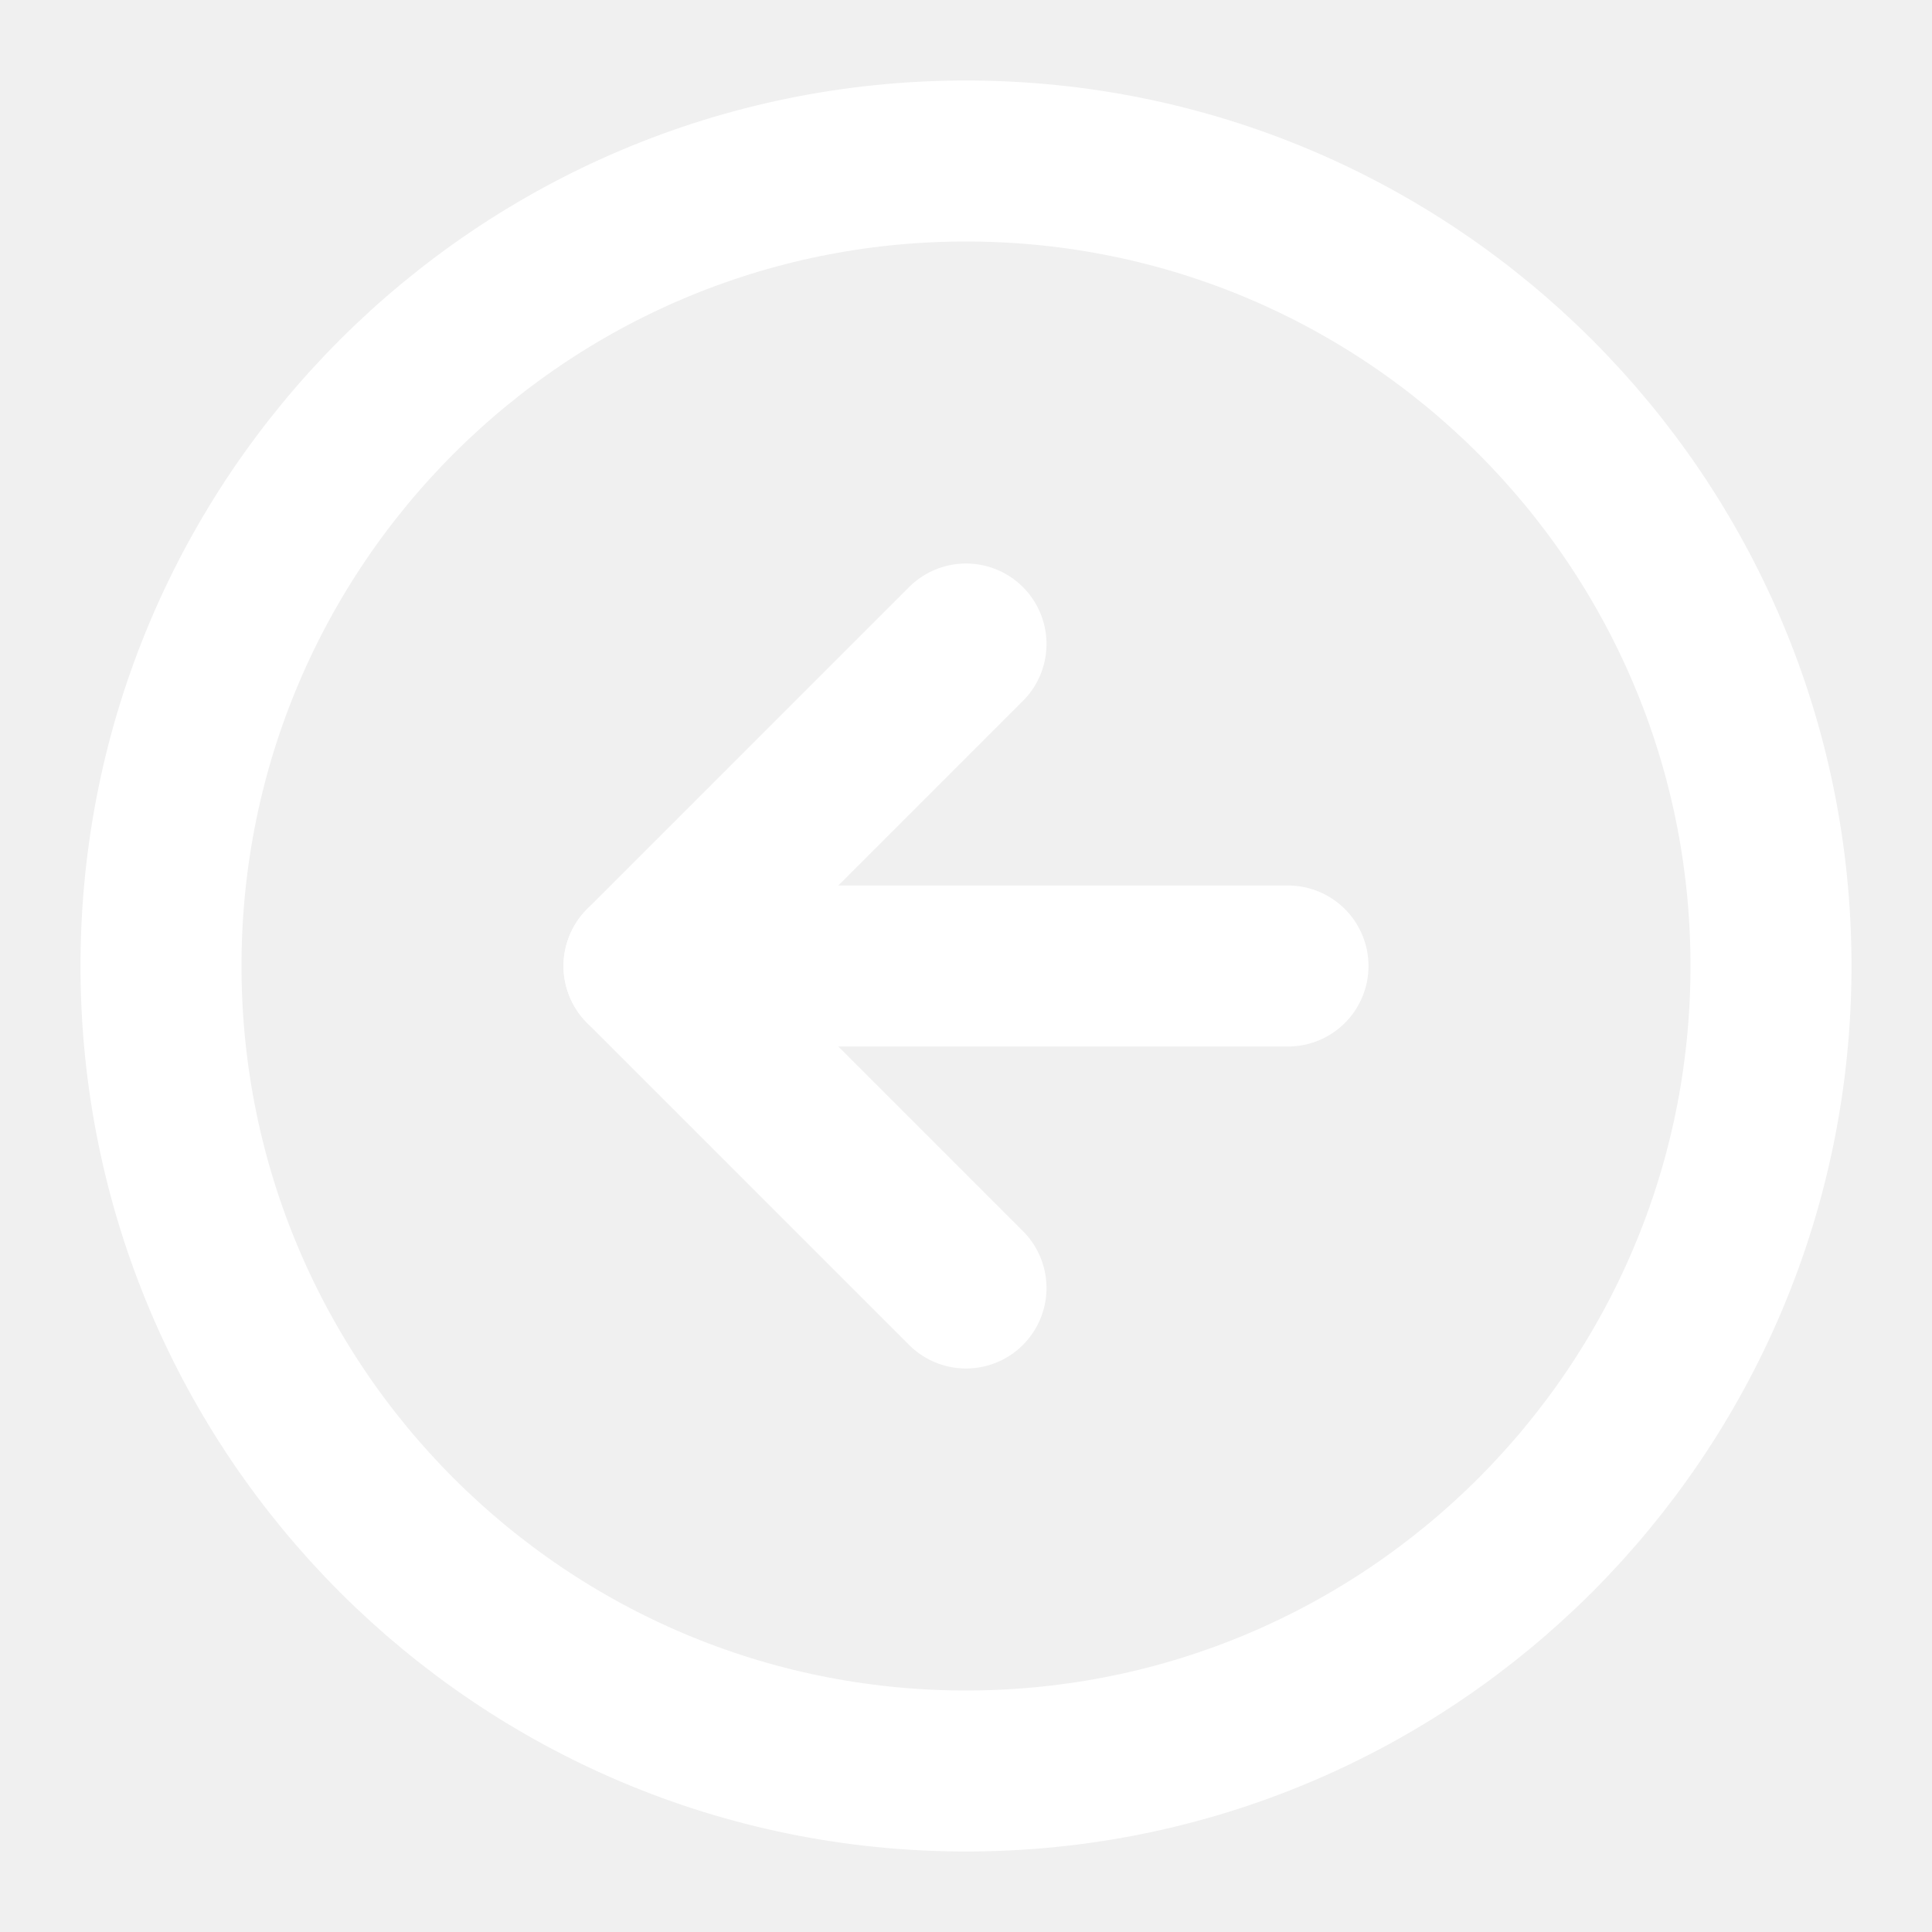
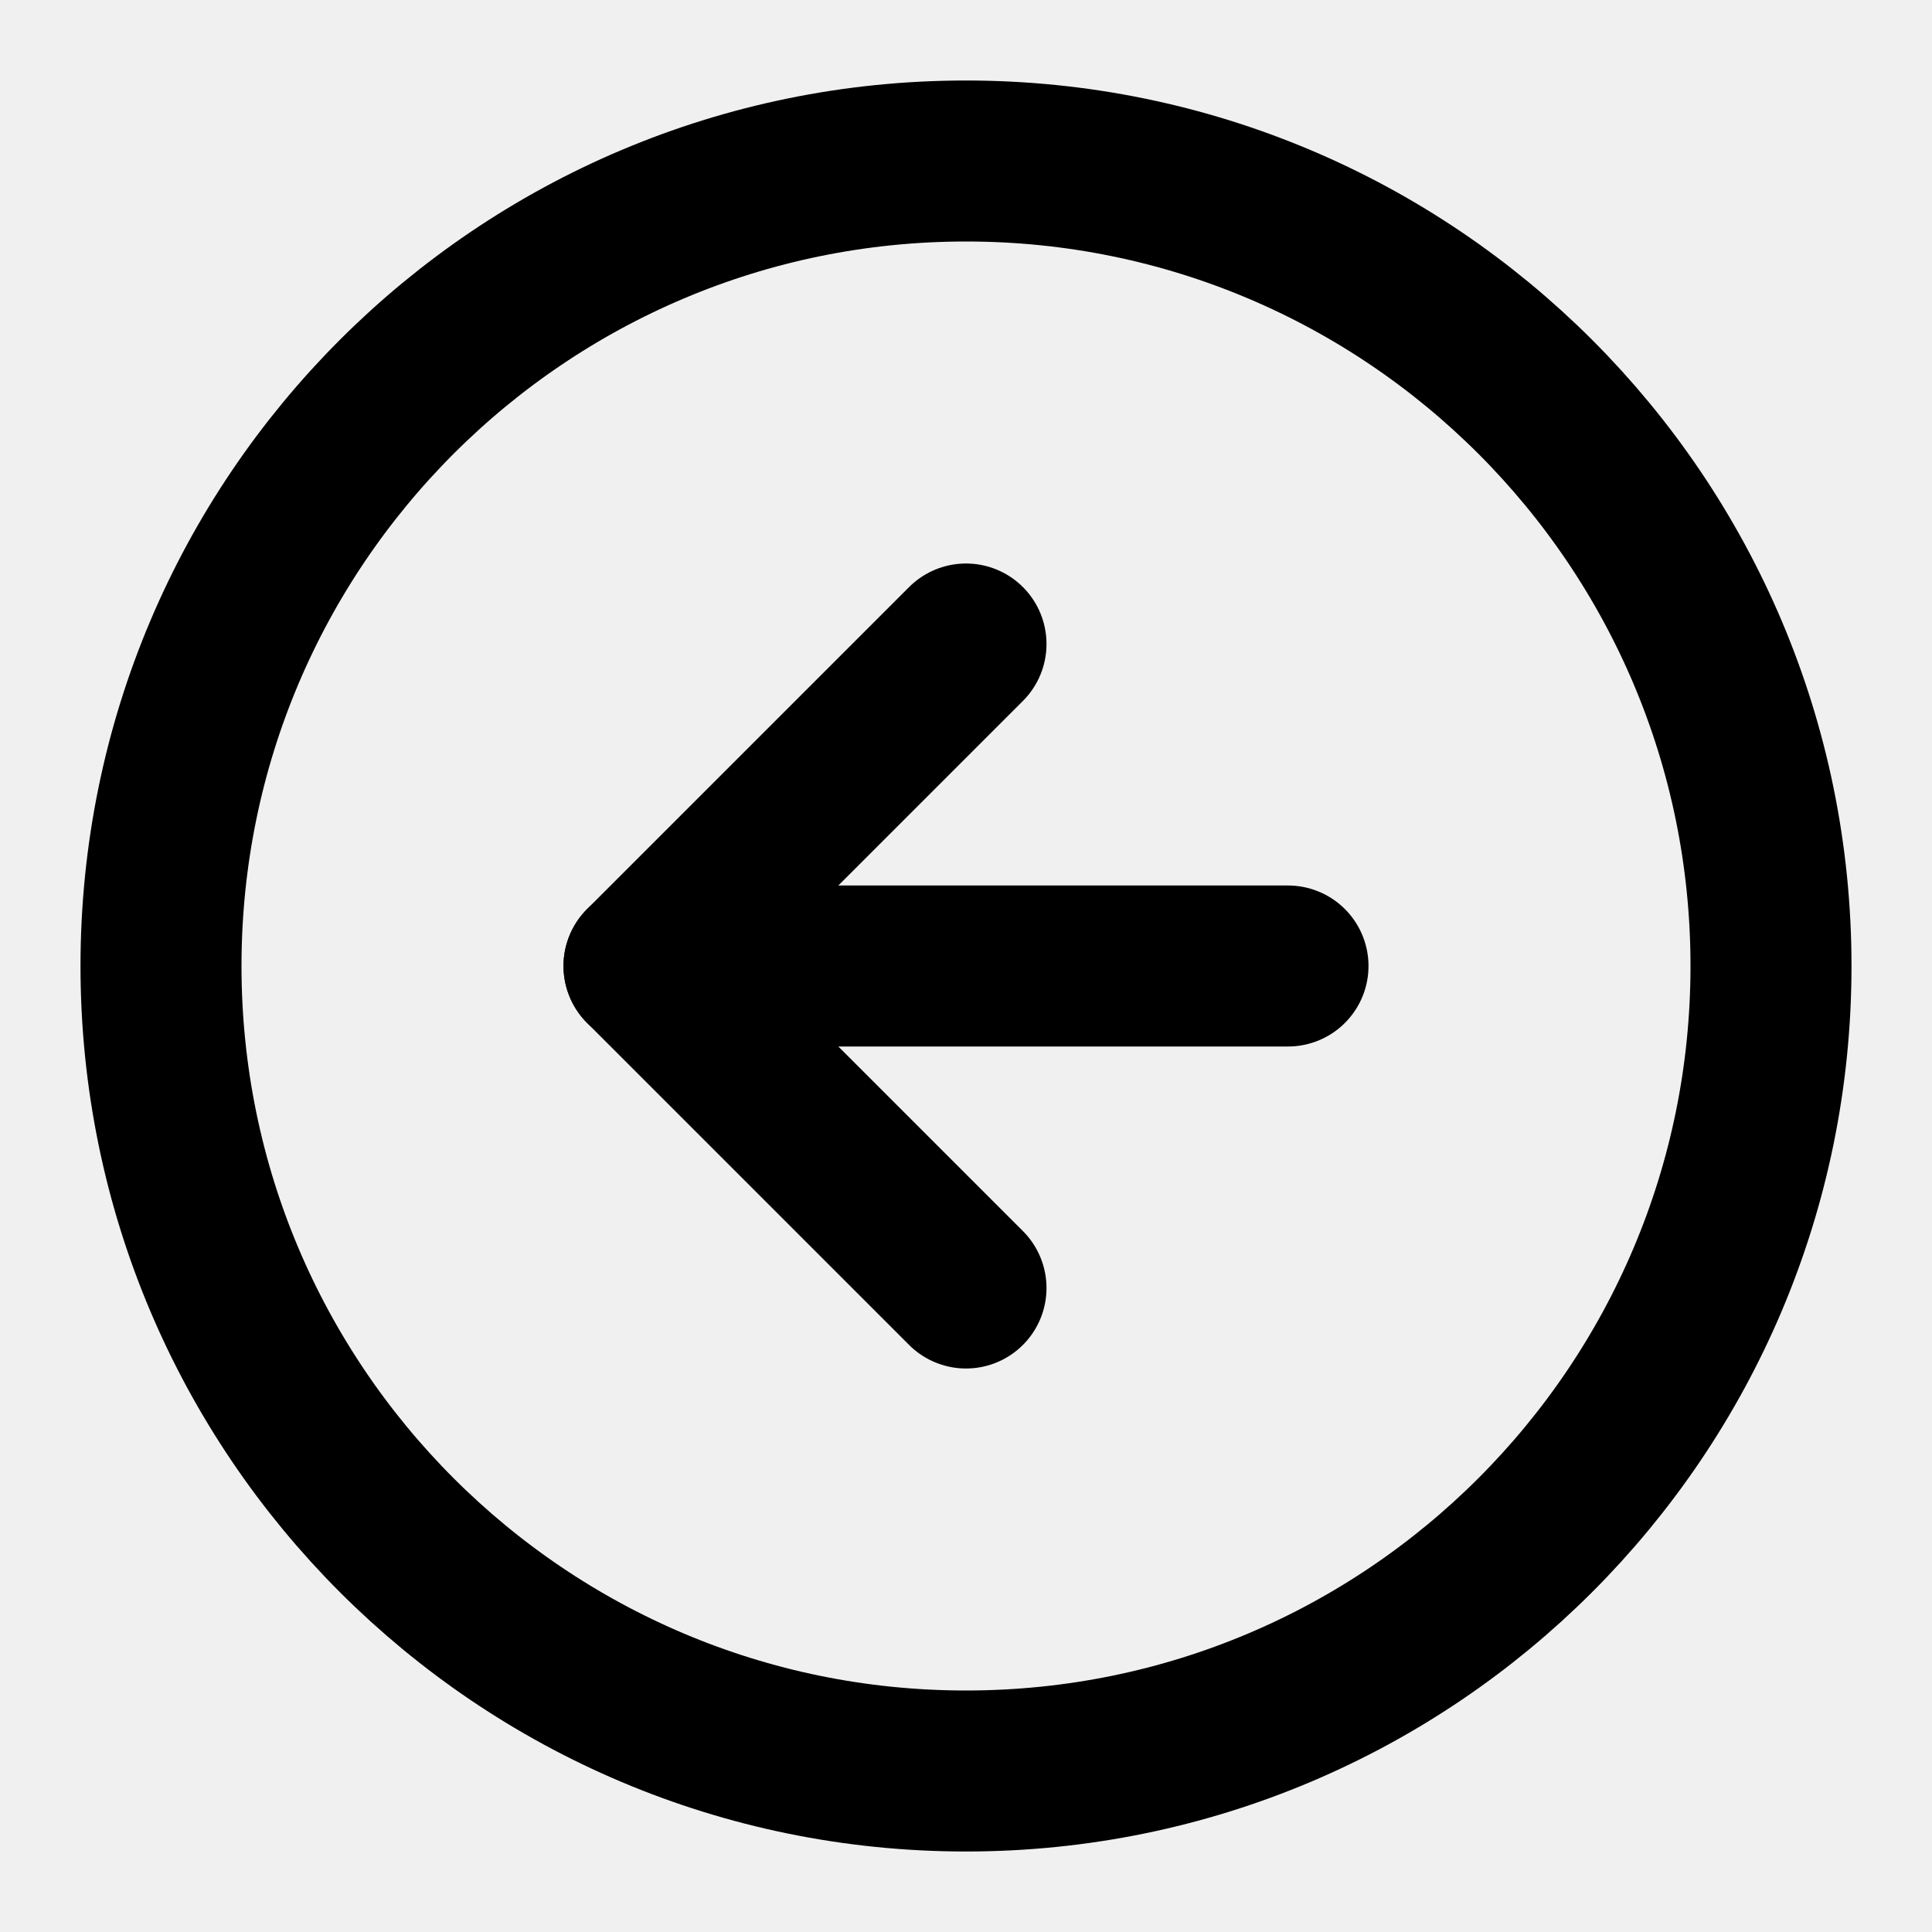
- <svg xmlns="http://www.w3.org/2000/svg" width="24" height="24" viewBox="0 0 24 24" fill="none">
-   <path d="M12 22C17.523 22 22 17.523 22 12C22 6.477 17.523 2 12 2C6.477 2 2 6.477 2 12C2 17.523 6.477 22 12 22Z" stroke="white" stroke-width="2" stroke-linecap="round" stroke-linejoin="round" />
-   <path d="M12 8L8 12L12 16" stroke="white" stroke-width="2" stroke-linecap="round" stroke-linejoin="round" />
-   <path d="M16 12H8" stroke="white" stroke-width="2" stroke-linecap="round" stroke-linejoin="round" />
+ <svg xmlns="http://www.w3.org/2000/svg" width="24" height="24" viewBox="0 0 24 24" fill="none" stroke="currentColor" stroke-width="2" stroke-linecap="round" stroke-linejoin="round" class="feather feather-arrow-left-circle">
+   <circle cx="12" cy="12" r="10" />
+   <polyline points="12 8 8 12 12 16" />
+   <line x1="16" y1="12" x2="8" y2="12" />
</svg>
